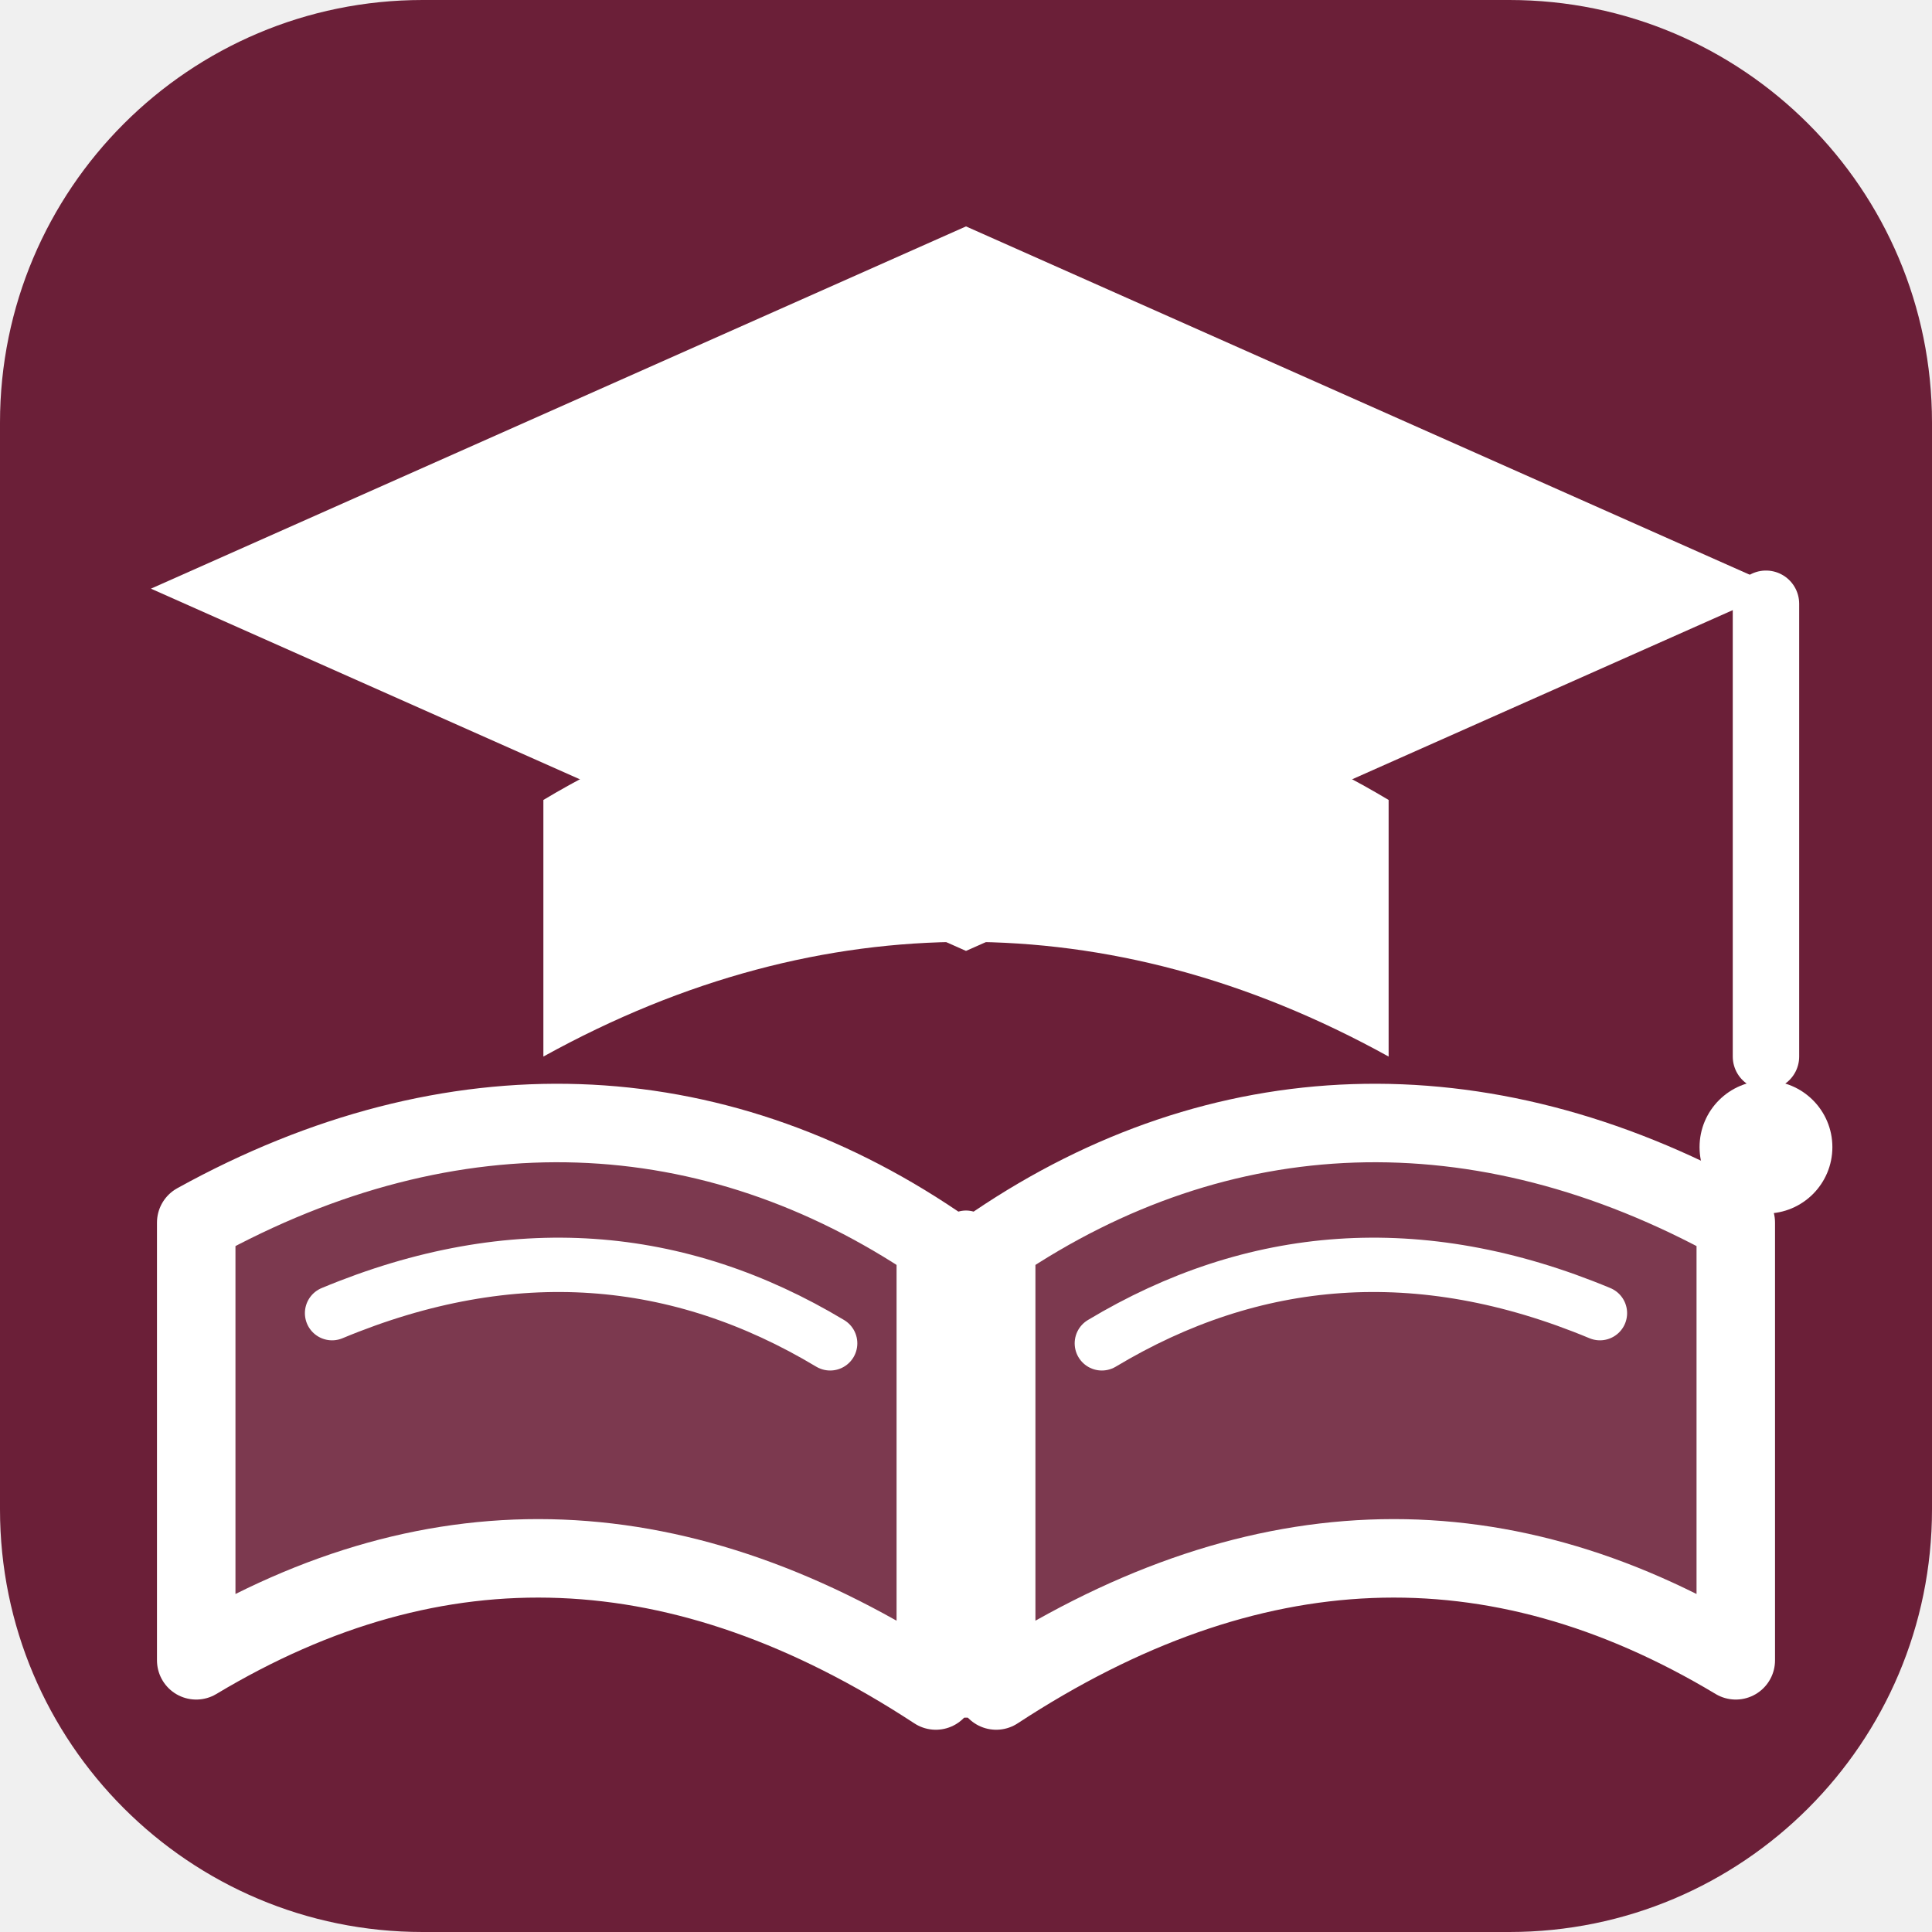
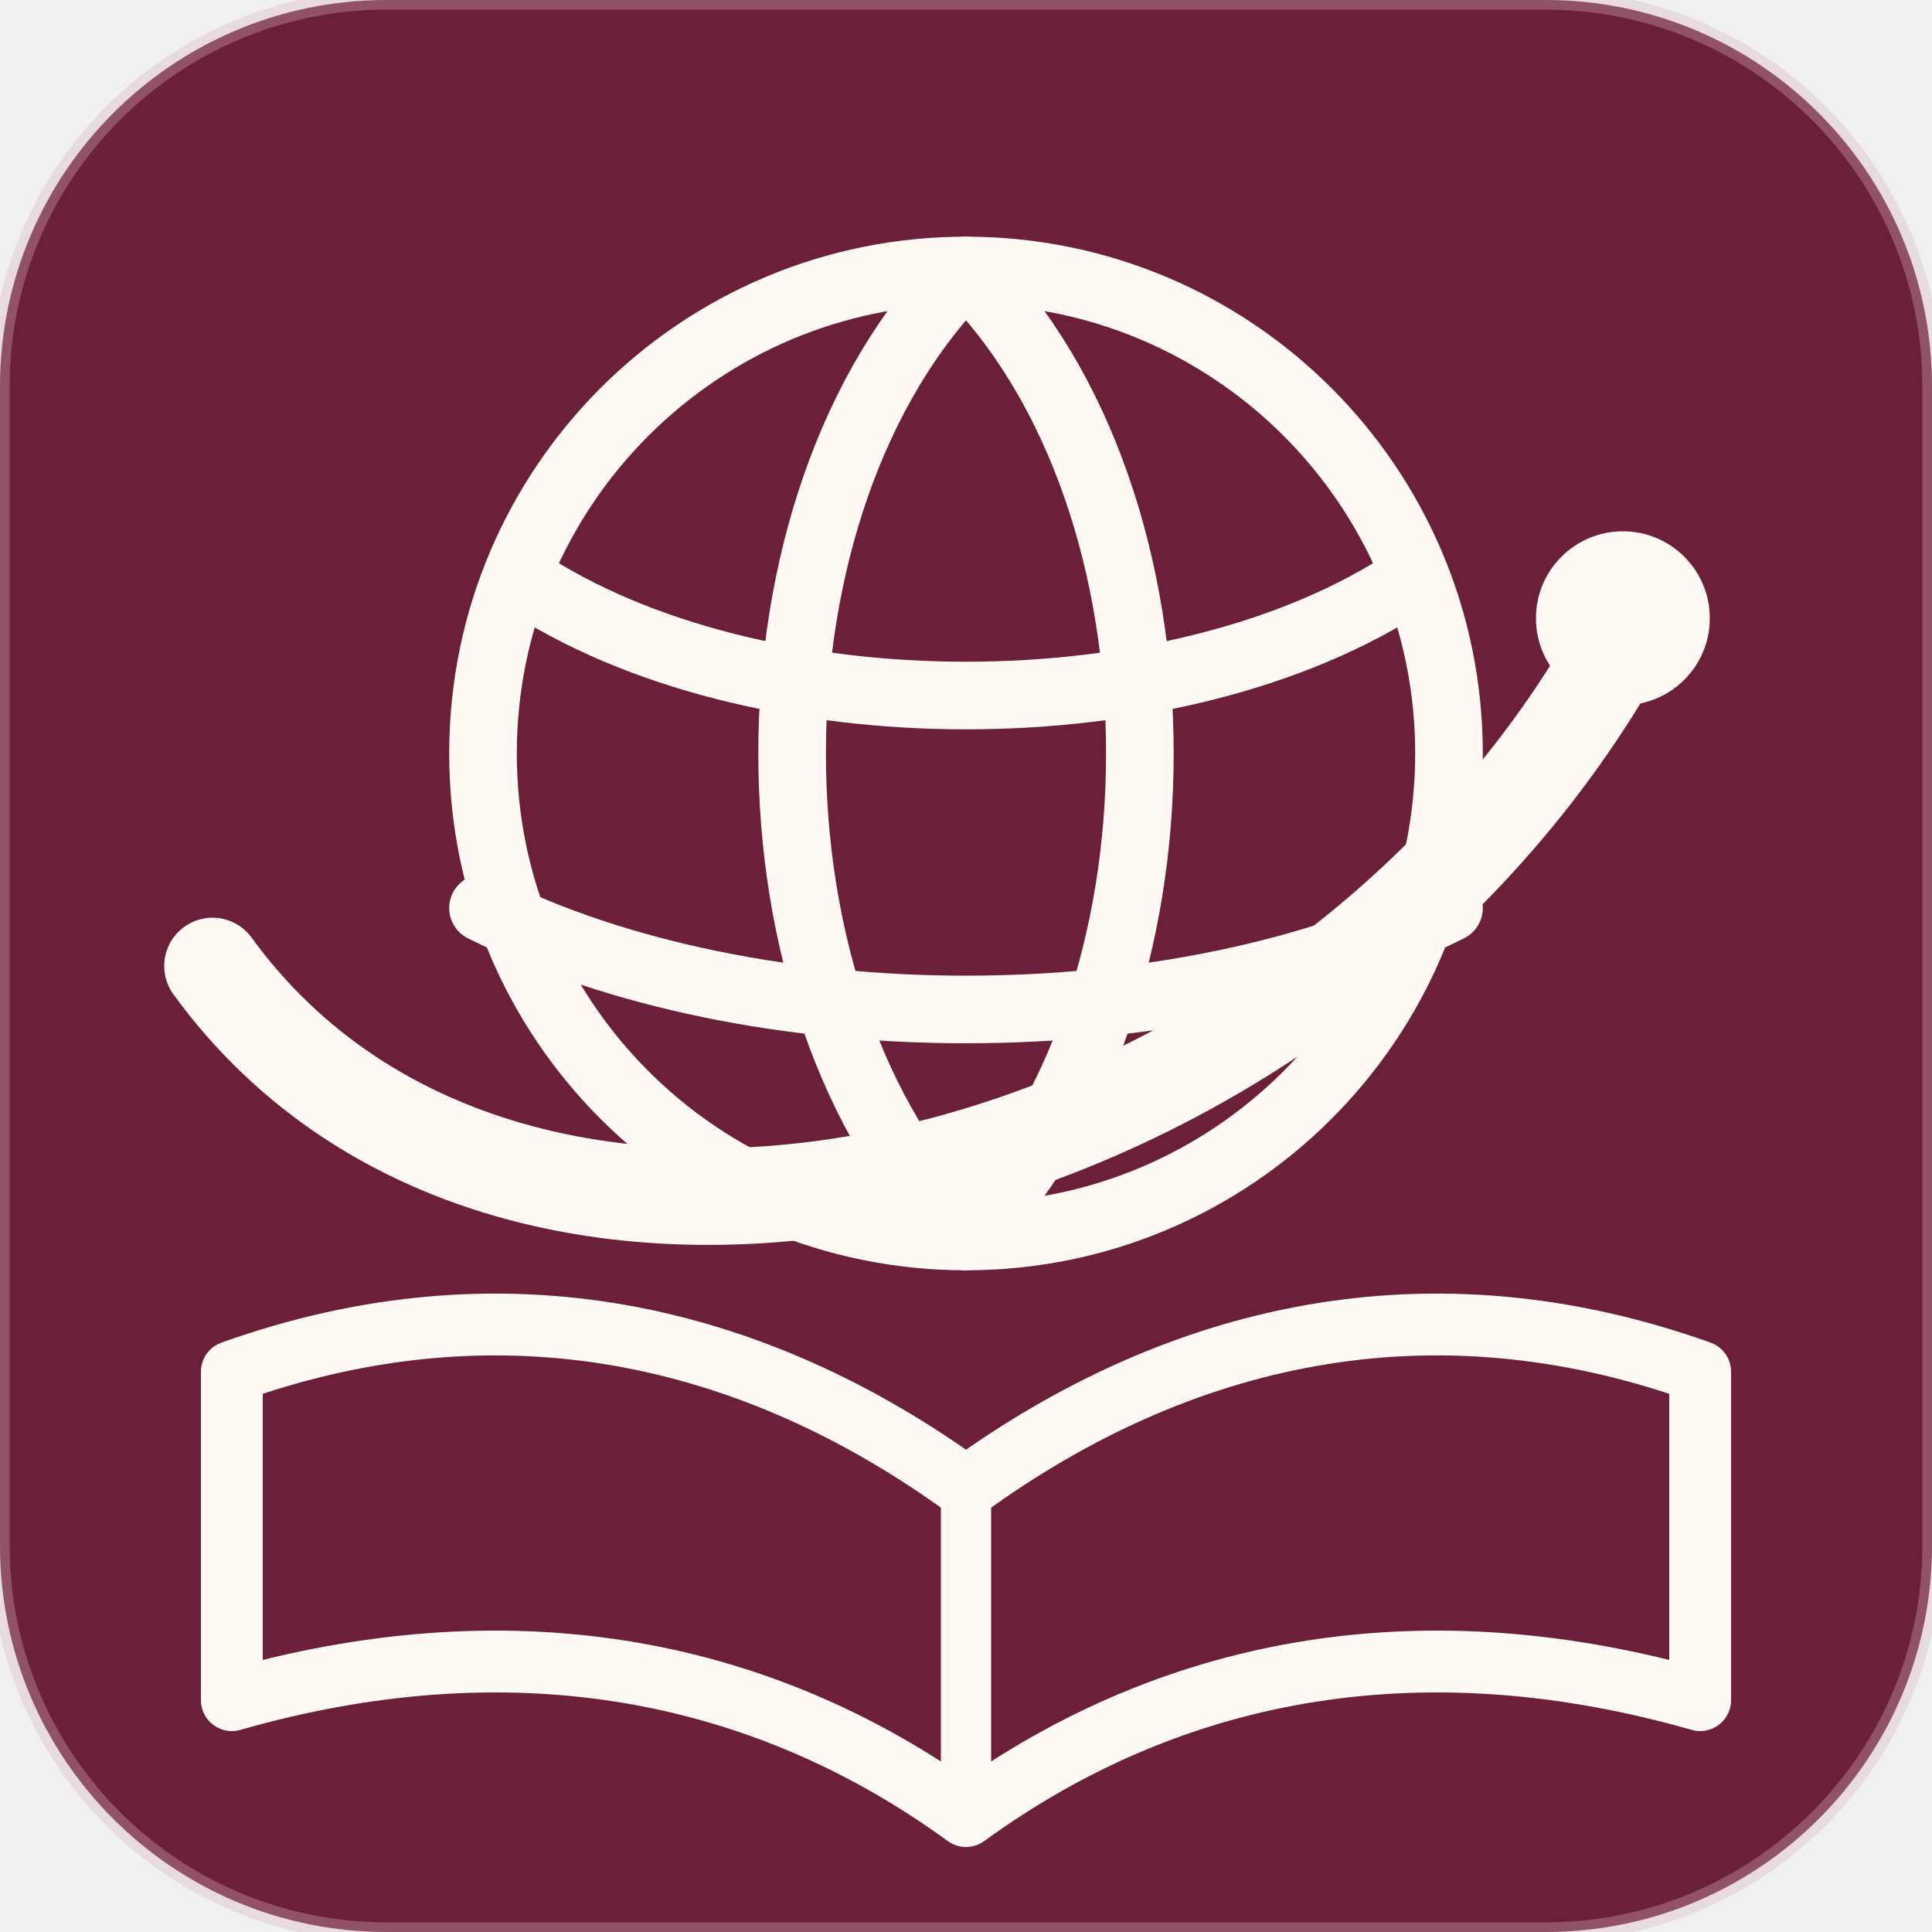
- <svg xmlns="http://www.w3.org/2000/svg" width="512" height="512" viewBox="0 0 64 64">
-   <rect width="64" height="64" rx="14" fill="#6B1F38" />
-   <g fill="none" stroke="#fff" stroke-linecap="round" stroke-linejoin="round">
-     <path d="M5 19.5L32 7.5L59 19.5L32 31.5L5 19.5Z" fill="#fff" stroke="none" />
-     <path d="M18 26.5C22.5 23.8 27.5 22.5 32 22.5C36.5 22.5 41.5 23.8 46 26.5V35C41.3 32.4 36.6 31.2 32 31.2C27.4 31.2 22.7 32.4 18 35V26.5Z" fill="#fff" stroke="none" />
-     <path d="M58.5 20V35" stroke-width="2.2" />
-     <circle cx="58.5" cy="38" r="2.2" fill="#fff" stroke="none" />
-     <path d="M6.5 40.5C15 35.8 23.6 36.2 31 41.2V56C22.6 50.5 14.5 50.2 6.5 55V40.5Z" fill="#fff" fill-opacity=".12" stroke-width="2.6" />
-     <path d="M57.5 40.5C49 35.8 40.4 36.2 33 41.2V56C41.4 50.5 49.5 50.2 57.5 55V40.5Z" fill="#fff" fill-opacity=".12" stroke-width="2.6" />
-     <path d="M32 41V56M11 43.5C17 41 22.5 41.5 27.5 44.5M53 43.5C47 41 41.5 41.5 36.5 44.5" stroke-width="1.8" />
+ <svg xmlns="http://www.w3.org/2000/svg" width="512" height="512" viewBox="0 0 100 100">
+   <rect width="100" height="100" rx="20" fill="#6B1F38" stroke="#D8B3C2" stroke-opacity=".35" stroke-width="1" />
+   <g fill="none" stroke="#FFF9F3" stroke-width="3.5" stroke-linecap="round" stroke-linejoin="round">
+     <circle cx="50" cy="39" r="25" />
+     <path d="M50 14 C38 26 38 52 50 64 M50 14 C62 26 62 52 50 64" />
+     <path d="M27 30 C39 38 61 38 73 30 M25 47 C39 54 61 54 75 47" />
+     <path d="M11 50 C27 72 68 62 84 33" stroke-width="5" />
+     <path d="M12 71 C26 66 39 69 50 77 C61 69 74 66 88 71 V88 C74 84 61 86 50 94 C39 86 26 84 12 88 Z" stroke-width="3.2" />
+     <path d="M50 77 V94" stroke-width="2.6" />
  </g>
+   <circle cx="84" cy="32" r="4.5" fill="#FFF9F3" />
</svg>
